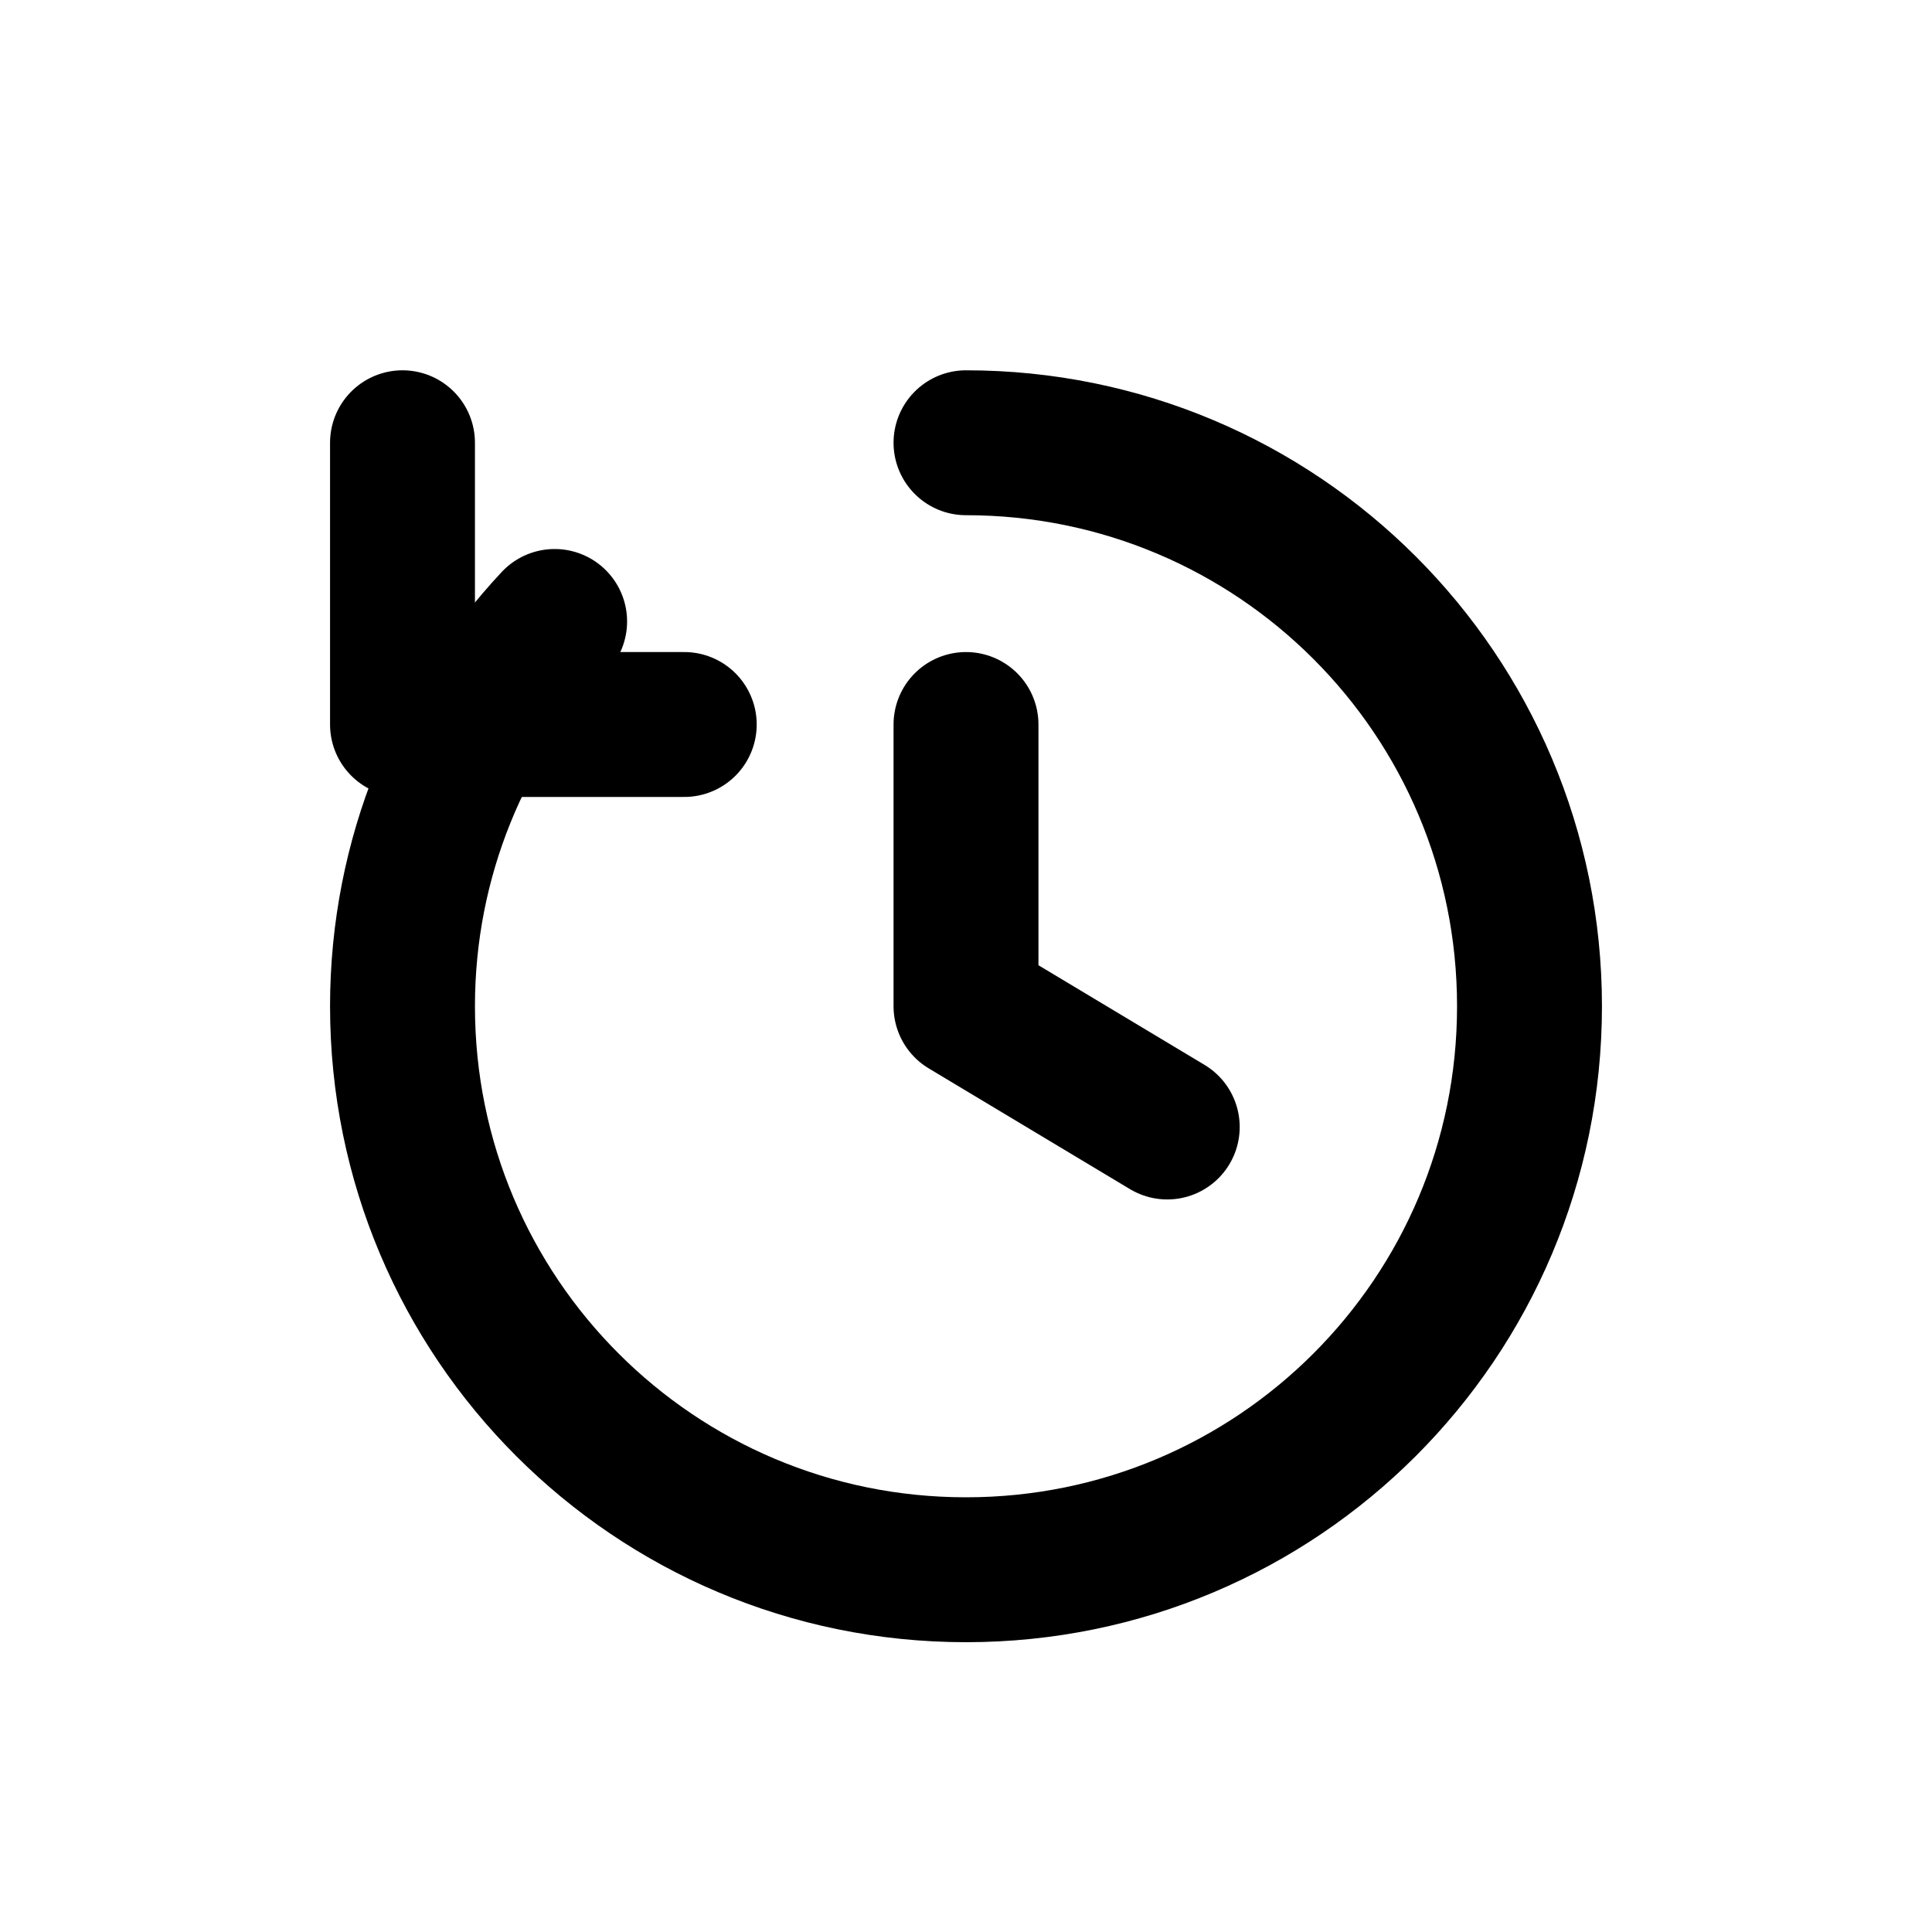
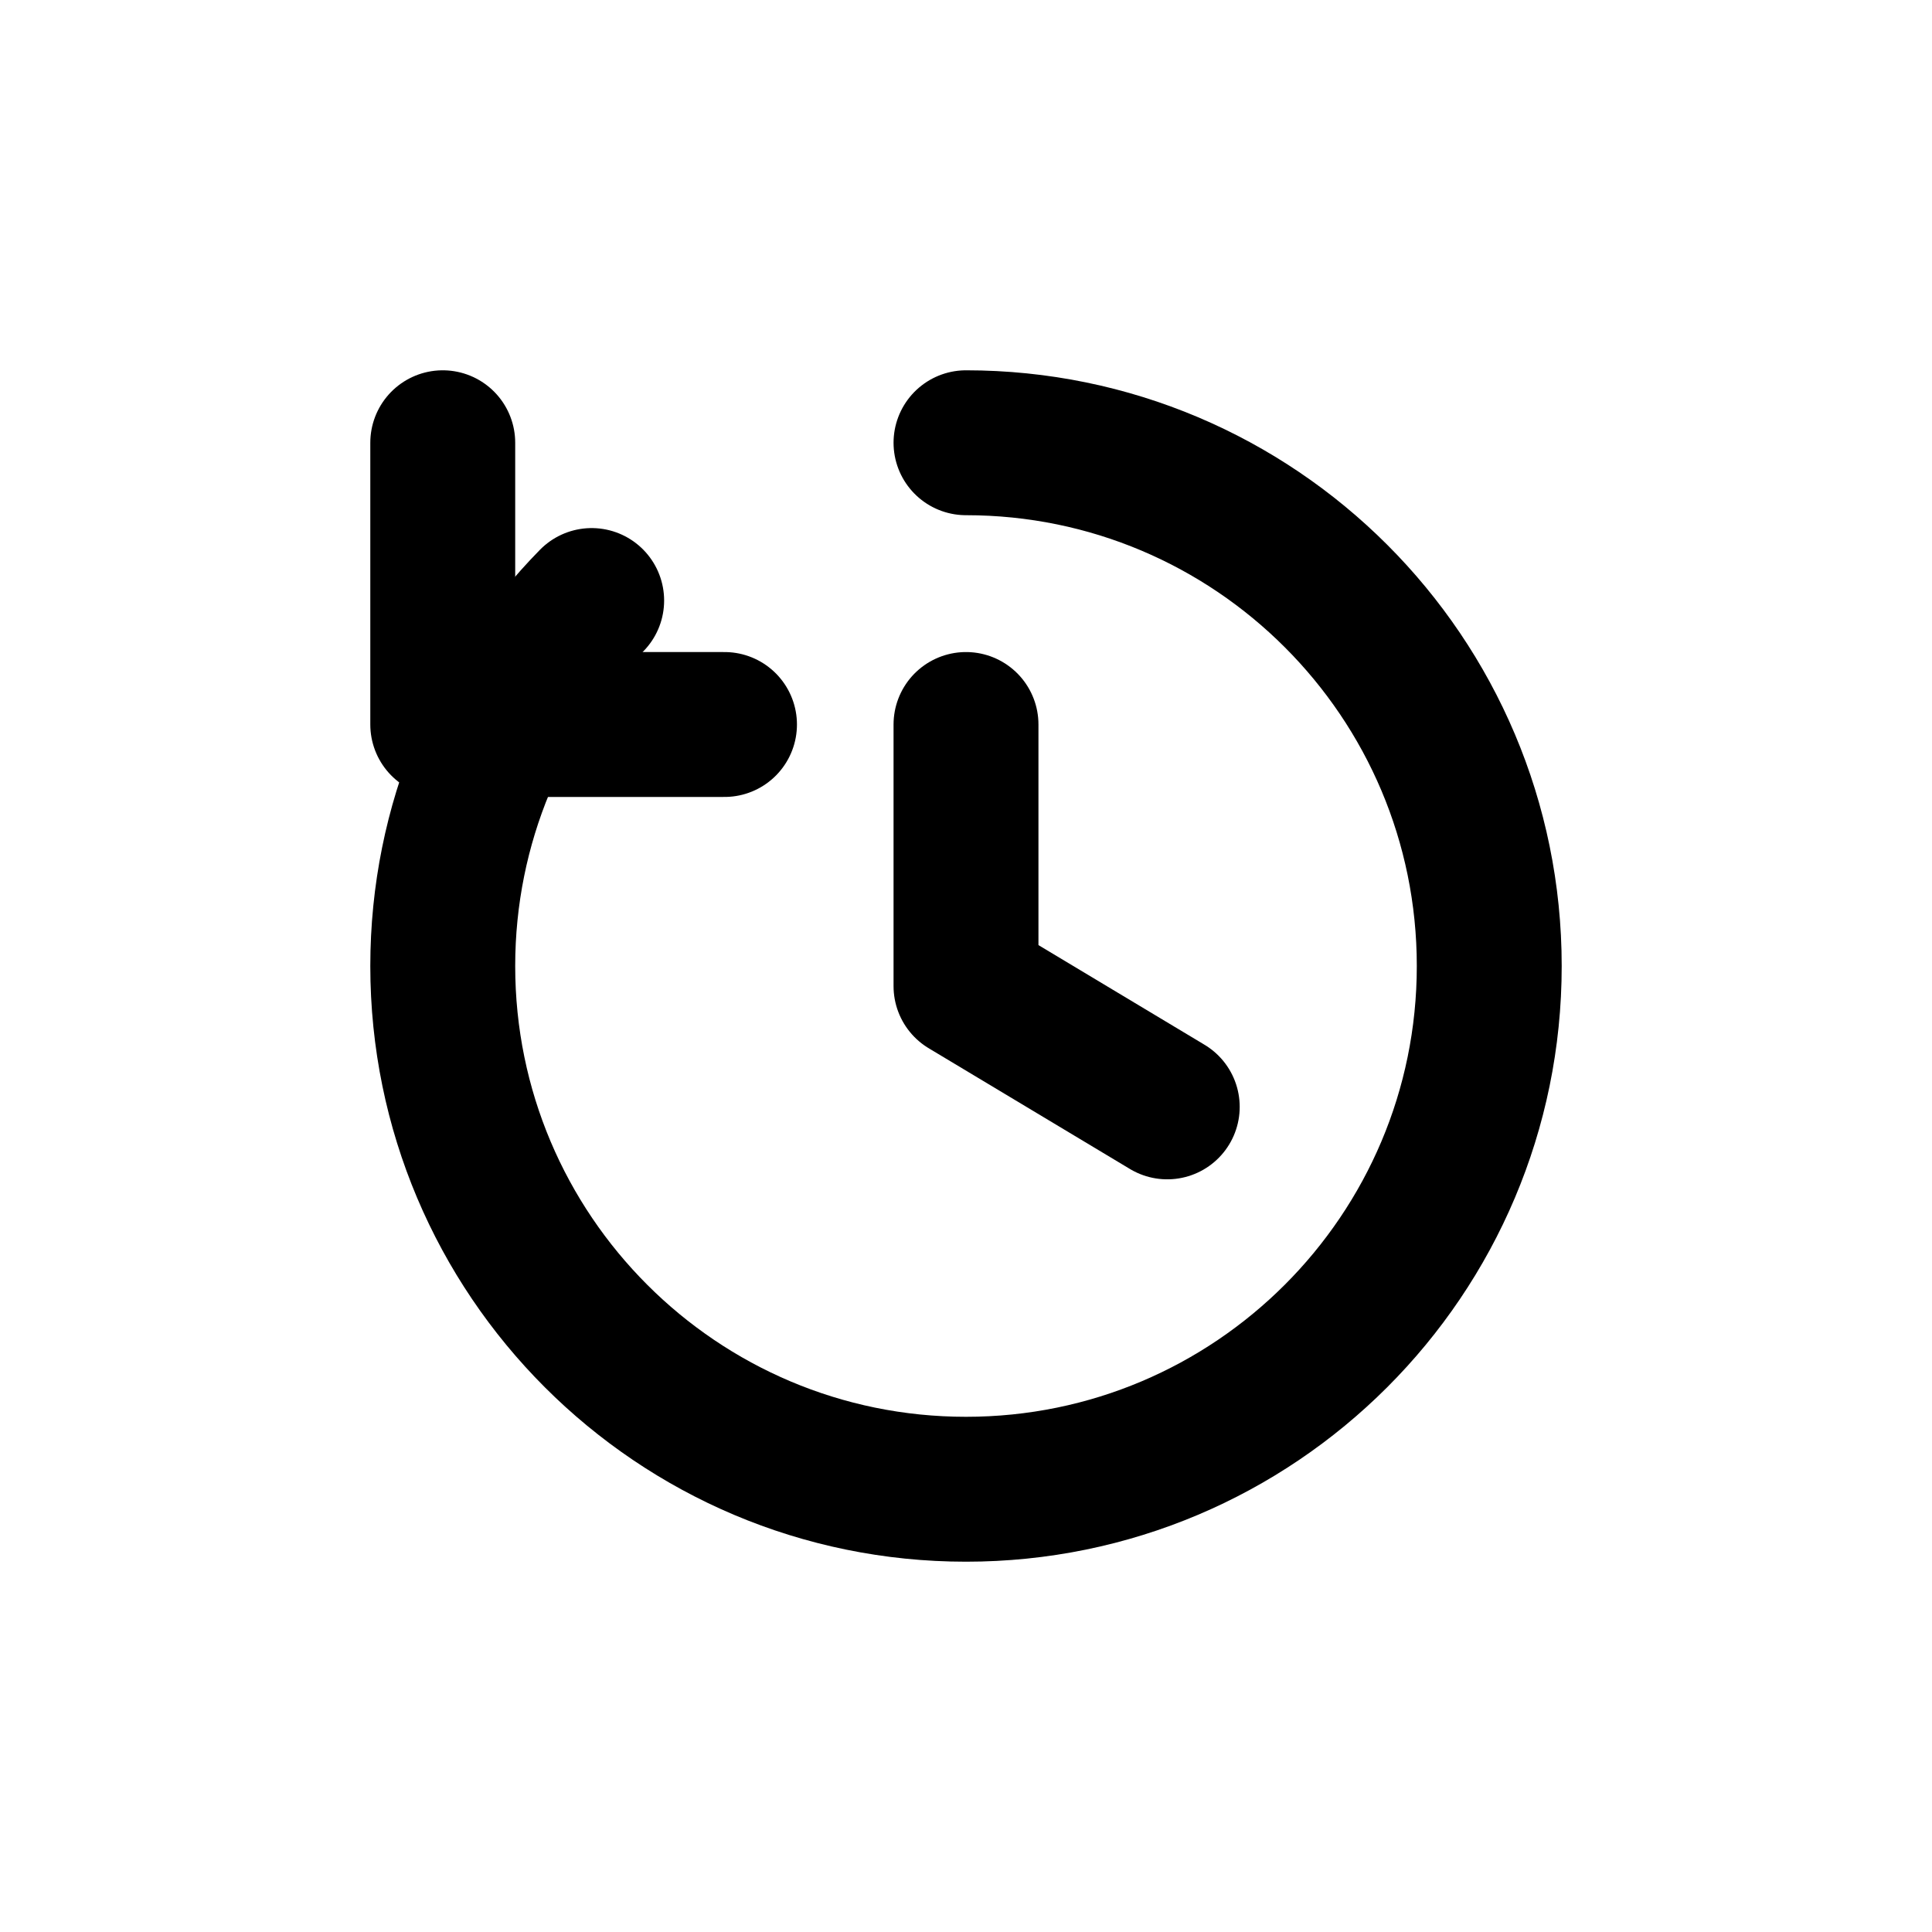
<svg xmlns="http://www.w3.org/2000/svg" viewBox="0 0 24 24" fill="none">
-   <path d="M12 5.5C15.87 5.5 19 8.63 19 12.5C19 16.37 15.87 19.5 12 19.5C8.13 19.5 5 16.37 5 12.5C5 10.65 5.72 8.97 6.89 7.72" stroke="currentColor" stroke-width="1.8" stroke-linecap="round" />
-   <path d="M5 5.5V9H8.5" stroke="currentColor" stroke-width="1.8" stroke-linecap="round" stroke-linejoin="round" />
-   <path d="M12 9V12.5L14.5 14" stroke="currentColor" stroke-width="1.8" stroke-linecap="round" stroke-linejoin="round" />
+   <path d="M12 5.5C15.59 5.5 18.5 8.41 18.5 12C18.5 15.59 15.59 18.5 12 18.5C8.41 18.5 5.5 15.59 5.5 12C5.5 10.23 6.21 8.62 7.35 7.46" stroke="currentColor" stroke-width="1.8" stroke-linecap="round" />
+   <path d="M5.5 5.5V9H9" stroke="currentColor" stroke-width="1.8" stroke-linecap="round" stroke-linejoin="round" />
+   <path d="M12 9V12.25L14.5 13.75" stroke="currentColor" stroke-width="1.8" stroke-linecap="round" stroke-linejoin="round" />
</svg>
